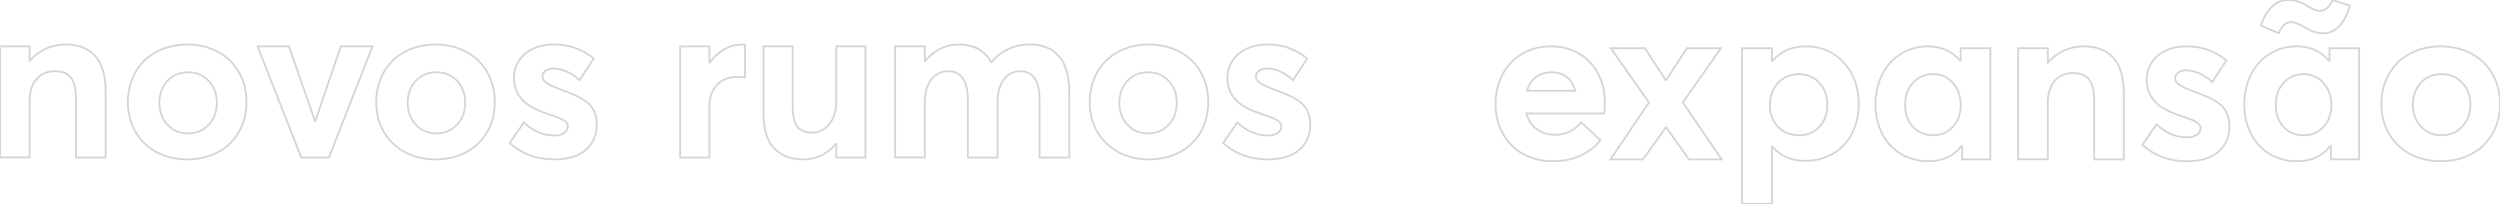
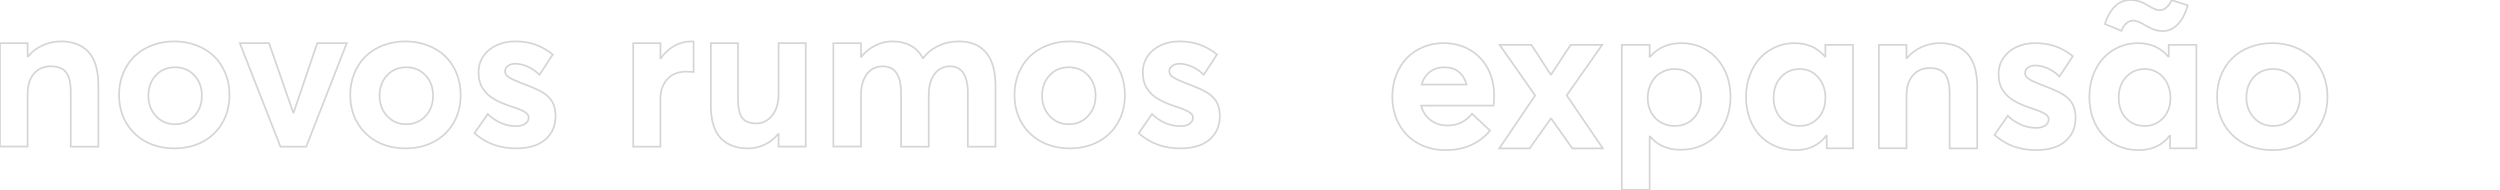
- <svg xmlns="http://www.w3.org/2000/svg" width="1349px" height="110px" viewBox="0 0 1349 110" version="1.1">
-   <g id="outlines-/-novos-rumos-expansão" stroke="none" stroke-width="1" fill="none" fill-rule="evenodd" opacity="0.201">
-     <g id="Group" transform="translate(0, 0)" fill-rule="nonzero" stroke="#362928">
-       <g id="Group-5-Copy-2" transform="translate(807, 0)">
-         <path d="M30.785,87 C36.524,87 41.585,85.971 45.969,83.912 C50.352,81.853 53.899,79.105 56.609,75.667 L46.208,65.954 C42.462,70.511 37.699,72.769 31.921,72.729 C28.095,72.689 24.837,71.65 22.147,69.611 C19.457,67.573 17.634,64.774 16.678,61.217 L58.582,61.217 C58.861,60.217 59,58.299 59,55.46 C59,49.624 57.785,44.397 55.354,39.78 C52.923,35.163 49.476,31.546 45.012,28.927 C40.549,26.309 35.428,25 29.649,25 C25.465,25 21.54,25.76 17.873,27.279 C14.207,28.798 11.069,30.906 8.458,33.604 C5.848,36.303 3.786,39.581 2.272,43.438 C0.757,47.296 0,51.463 0,55.94 C0,62.056 1.345,67.493 4.035,72.25 C6.725,77.006 10.401,80.654 15.064,83.192 C19.726,85.731 24.967,87 30.785,87 Z" id="Path" />
-         <path d="M43,49 L17,49 C17.904,45.762 19.525,43.286 21.864,41.571 C24.203,39.857 27.003,39 30.265,39 C33.606,39 36.358,39.886 38.519,41.657 C40.681,43.429 42.175,45.876 43,49 Z" id="Path" />
-         <polygon id="Path" points="79.565 86 91.819 68.78 92.121 68.78 104.314 86 122 86 101.054 55.28 121.638 26 103.348 26 92.06 43.16 91.759 43.16 80.592 26 62.181 26 82.765 55.34 62 86" />
-         <path d="M149.141,110 L149.141,79.096 L149.382,79.096 C153.679,84.237 159.601,86.807 167.15,86.807 C171.286,86.807 175.13,86.07 178.684,84.596 C182.238,83.121 185.289,81.059 187.839,78.409 C190.389,75.759 192.386,72.511 193.832,68.666 C195.277,64.82 196,60.626 196,56.083 C196,52.496 195.538,49.099 194.615,45.891 C193.691,42.683 192.376,39.814 190.67,37.284 C188.963,34.753 186.946,32.562 184.617,30.709 C182.288,28.855 179.668,27.441 176.757,26.464 C173.846,25.488 170.804,25 167.632,25 C159.963,25 153.88,27.63 149.382,32.89 L149.141,32.89 L149.141,26.016 L133,26.016 L133,110 L149.141,110 Z" id="Path" />
-         <path d="M163.65,73 C160.732,73 158.083,72.334 155.705,71.001 C153.327,69.668 151.448,67.749 150.069,65.242 C148.69,62.736 148,59.892 148,56.709 C148,54.362 148.39,52.154 149.169,50.085 C149.949,48.016 151.018,46.246 152.377,44.774 C153.736,43.302 155.385,42.138 157.324,41.283 C159.263,40.428 161.371,40 163.65,40 C168.047,40 171.705,41.532 174.623,44.595 C177.541,47.658 179,51.696 179,56.709 C179,61.523 177.571,65.441 174.713,68.465 C171.855,71.488 168.167,73 163.65,73 Z" id="Path" />
-         <path d="M233.611,87 C241.256,87 247.209,84.242 251.47,78.725 L251.769,78.725 L251.769,85.981 L267,85.981 L267,26.019 L250.992,26.019 L250.992,32.795 L250.753,32.795 C246.294,27.598 240.42,25 233.133,25 C229.191,25 225.478,25.779 221.993,27.338 C218.509,28.897 215.522,31.036 213.034,33.754 C210.545,36.473 208.584,39.77 207.15,43.648 C205.717,47.525 205,51.703 205,56.18 C205,60.737 205.717,64.944 207.15,68.802 C208.584,72.659 210.565,75.917 213.093,78.575 C215.622,81.234 218.648,83.302 222.172,84.781 C225.697,86.26 229.509,87 233.611,87 Z" id="Path" />
-         <path d="M236.088,73 C231.648,73 228.024,71.488 225.214,68.465 C222.405,65.441 221,61.523 221,56.709 C221,51.696 222.444,47.658 225.332,44.595 C228.22,41.532 231.825,40 236.147,40 C240.43,40 243.976,41.591 246.786,44.774 C249.595,47.957 251,51.935 251,56.709 C251,61.523 249.566,65.441 246.697,68.465 C243.829,71.488 240.293,73 236.088,73 Z" id="Path" />
-         <path d="M339,86 L339,50.407 C339,45.893 338.483,41.978 337.448,38.662 C336.414,35.346 334.912,32.71 332.942,30.752 C330.972,28.795 328.704,27.347 326.138,26.408 C323.571,25.469 320.637,25 317.334,25 C313.634,25 310.122,25.749 306.799,27.247 C303.477,28.745 300.602,30.912 298.175,33.749 L297.996,33.749 L297.996,26.019 L282,26.019 L282,85.94 L297.996,85.94 L297.996,55.8 C297.996,50.566 299.219,46.532 301.666,43.695 C304.114,40.859 307.406,39.441 311.545,39.441 C315.444,39.441 318.329,40.56 320.199,42.797 C322.069,45.034 323.004,48.909 323.004,54.421 L323.004,86 L339,86 Z" id="Path" />
-         <path d="M373.004,87 C380.472,87 386.171,85.281 390.103,81.843 C394.034,78.406 396,73.908 396,68.352 C396,66.873 395.881,65.534 395.644,64.335 C394.894,60.337 392.602,57.139 388.769,54.741 C386.557,53.302 382.171,51.363 375.612,48.925 C372.49,47.725 370.228,46.646 368.825,45.687 C367.423,44.727 366.721,43.648 366.721,42.449 C366.721,41.01 367.314,39.9 368.499,39.121 C369.685,38.341 371.028,37.952 372.53,37.952 C374.821,37.952 377.202,38.481 379.672,39.541 C382.141,40.6 384.482,42.189 386.695,44.308 L394.4,32.555 C391.041,29.917 387.623,27.998 384.146,26.799 C380.669,25.6 376.856,25 372.707,25 C368.677,25 365.052,25.74 361.832,27.219 C358.611,28.698 356.063,30.806 354.186,33.544 C352.309,36.283 351.371,39.431 351.371,42.988 C351.371,44.867 351.588,46.606 352.023,48.205 C352.457,49.804 353.099,51.223 353.949,52.462 C354.798,53.701 355.747,54.821 356.794,55.82 C357.841,56.819 359.095,57.729 360.557,58.548 C362.019,59.368 363.452,60.077 364.854,60.677 C366.257,61.277 367.847,61.876 369.625,62.476 C372.431,63.395 374.535,64.155 375.938,64.754 C377.34,65.354 378.437,66.004 379.227,66.703 C380.017,67.403 380.412,68.212 380.412,69.132 C380.412,70.611 379.76,71.81 378.456,72.729 C377.153,73.649 375.375,74.108 373.122,74.108 C367.116,74.108 361.644,71.77 356.705,67.093 L349,78.186 C355.599,84.062 363.6,87 373.004,87 Z" id="Path" />
-         <path d="M446.707,18 C448.931,18 450.985,17.369 452.871,16.107 C454.757,14.845 456.375,13.107 457.725,10.893 C459.074,8.68 460.166,6.078 461,3.087 L451.65,0.058 C450.856,1.883 449.864,3.311 448.672,4.34 C447.481,5.369 446.171,5.883 444.742,5.883 C443.988,5.883 443.184,5.728 442.33,5.417 C441.476,5.107 440.831,4.835 440.395,4.602 C439.958,4.369 439.203,3.922 438.132,3.262 C436.861,2.524 435.898,1.99 435.243,1.66 C434.588,1.33 433.546,0.971 432.117,0.583 C430.687,0.194 429.199,0 427.65,0 C424.236,0 421.268,1.262 418.747,3.786 C416.226,6.311 414.31,9.67 413,13.864 L422.529,17.883 C424.236,13.922 426.519,11.942 429.377,11.942 C430.092,11.942 430.866,12.078 431.7,12.35 C432.533,12.621 433.218,12.893 433.754,13.165 C434.29,13.437 435.055,13.864 436.047,14.447 C437.873,15.573 439.61,16.447 441.258,17.068 C442.906,17.689 444.722,18 446.707,18 Z" id="Path" />
-         <path d="M432.611,87 C440.256,87 446.209,84.242 450.47,78.725 L450.769,78.725 L450.769,85.981 L466,85.981 L466,26.019 L449.992,26.019 L449.992,32.795 L449.753,32.795 C445.294,27.598 439.42,25 432.133,25 C428.191,25 424.478,25.779 420.993,27.338 C417.509,28.897 414.522,31.036 412.034,33.754 C409.545,36.473 407.584,39.77 406.15,43.648 C404.717,47.525 404,51.703 404,56.18 C404,59.818 404.458,63.245 405.374,66.463 C406.29,69.681 407.604,72.539 409.316,75.038 C411.028,77.536 413.049,79.685 415.379,81.484 C417.708,83.282 420.346,84.652 423.293,85.591 C426.24,86.53 429.346,87 432.611,87 Z" id="Path" />
-         <path d="M436.088,73 C431.648,73 428.024,71.488 425.214,68.465 C422.405,65.441 421,61.523 421,56.709 C421,51.696 422.444,47.658 425.332,44.595 C428.22,41.532 431.825,40 436.147,40 C438.269,40 440.244,40.428 442.071,41.283 C443.898,42.138 445.47,43.302 446.786,44.774 C448.102,46.246 449.134,48.016 449.88,50.085 C450.627,52.154 451,54.362 451,56.709 C451,61.523 449.566,65.441 446.697,68.465 C443.829,71.488 440.293,73 436.088,73 Z" id="Path" />
-         <path d="M510,87 C516.175,87 521.689,85.711 526.541,83.132 C531.393,80.554 535.183,76.907 537.91,72.19 C540.637,67.473 542,62.096 542,56.06 C542,51.503 541.208,47.296 539.624,43.438 C538.04,39.581 535.845,36.303 533.038,33.604 C530.231,30.906 526.842,28.798 522.872,27.279 C518.902,25.76 514.612,25 510,25 C505.308,25 500.957,25.779 496.947,27.338 C492.937,28.897 489.549,31.046 486.782,33.784 C484.015,36.523 481.86,39.81 480.316,43.648 C478.772,47.485 478,51.623 478,56.06 C478,59.618 478.491,62.975 479.474,66.133 C480.456,69.291 481.89,72.14 483.774,74.678 C485.659,77.216 487.895,79.405 490.481,81.244 C493.068,83.083 496.025,84.502 499.353,85.501 C502.682,86.5 506.231,87 510,87 Z" id="Path" />
-         <path d="M510.53,73 C506.008,73 502.289,71.419 499.373,68.256 C496.458,65.093 495,61.184 495,56.53 C495,51.756 496.438,47.807 499.314,44.684 C502.19,41.561 505.928,40 510.53,40 C514.972,40 518.662,41.542 521.597,44.625 C524.532,47.708 526,51.676 526,56.53 C526,61.304 524.512,65.242 521.537,68.345 C518.562,71.448 514.893,73 510.53,73 Z" id="Path" />
-       </g>
-       <g id="Group-4-Copy" transform="translate(0, 24)">
-         <path d="M57,61 L57,25.407 C57,20.893 56.483,16.978 55.448,13.662 C54.414,10.346 52.912,7.71 50.942,5.752 C48.972,3.795 46.704,2.347 44.138,1.408 C41.571,0.469 38.637,0 35.334,0 C31.634,0 28.122,0.749 24.799,2.247 C21.477,3.745 18.602,5.912 16.175,8.749 L15.996,8.749 L15.996,1.019 L0,1.019 L0,60.94 L15.996,60.94 L15.996,30.8 C15.996,25.566 17.219,21.532 19.666,18.695 C22.114,15.859 25.406,14.441 29.545,14.441 C33.444,14.441 36.329,15.56 38.199,17.797 C40.069,20.034 41.004,23.909 41.004,29.421 L41.004,61 L57,61 Z" id="Path" />
-         <path d="M101,62 C107.175,62 112.689,60.711 117.541,58.132 C122.393,55.554 126.183,51.907 128.91,47.19 C131.637,42.473 133,37.096 133,31.06 C133,26.503 132.208,22.296 130.624,18.438 C129.04,14.581 126.845,11.303 124.038,8.604 C121.231,5.906 117.842,3.798 113.872,2.279 C109.902,0.76 105.612,0 101,0 C96.308,0 91.957,0.779 87.947,2.338 C83.937,3.897 80.549,6.046 77.782,8.784 C75.015,11.523 72.86,14.81 71.316,18.648 C69.772,22.485 69,26.623 69,31.06 C69,34.618 69.491,37.975 70.474,41.133 C71.456,44.291 72.89,47.14 74.774,49.678 C76.659,52.216 78.895,54.405 81.481,56.244 C84.068,58.083 87.025,59.502 90.353,60.501 C93.682,61.5 97.231,62 101,62 Z" id="Path" />
-         <path d="M101.53,48 C97.008,48 93.289,46.419 90.373,43.256 C87.458,40.093 86,36.184 86,31.53 C86,26.756 87.438,22.807 90.314,19.684 C93.19,16.561 96.928,15 101.53,15 C105.972,15 109.662,16.542 112.597,19.625 C115.532,22.708 117,26.676 117,31.53 C117,36.304 115.512,40.242 112.537,43.345 C109.562,46.448 105.893,48 101.53,48 Z" id="Path" />
-         <polygon id="Path" points="177.503 61 201 1 183.901 1 170.149 41.32 169.97 41.32 155.92 1 139 1 162.556 61" />
-         <path d="M235,62 C241.175,62 246.689,60.711 251.541,58.132 C256.393,55.554 260.183,51.907 262.91,47.19 C265.637,42.473 267,37.096 267,31.06 C267,26.503 266.208,22.296 264.624,18.438 C263.04,14.581 260.845,11.303 258.038,8.604 C255.231,5.906 251.842,3.798 247.872,2.279 C243.902,0.76 239.612,0 235,0 C230.308,0 225.957,0.779 221.947,2.338 C217.937,3.897 214.549,6.046 211.782,8.784 C209.015,11.523 206.86,14.81 205.316,18.648 C203.772,22.485 203,26.623 203,31.06 C203,34.618 203.491,37.975 204.474,41.133 C205.456,44.291 206.89,47.14 208.774,49.678 C210.659,52.216 212.895,54.405 215.481,56.244 C218.068,58.083 221.025,59.502 224.353,60.501 C227.682,61.5 231.231,62 235,62 Z" id="Path" />
-         <path d="M235.53,48 C231.008,48 227.289,46.419 224.373,43.256 C221.458,40.093 220,36.184 220,31.53 C220,26.756 221.438,22.807 224.314,19.684 C227.19,16.561 230.928,15 235.53,15 C239.972,15 243.662,16.542 246.597,19.625 C249.532,22.708 251,26.676 251,31.53 C251,36.304 249.512,40.242 246.537,43.345 C243.562,46.448 239.893,48 235.53,48 Z" id="Path" />
-         <path d="M299.004,62 C306.472,62 312.171,60.281 316.103,56.843 C320.034,53.406 322,48.908 322,43.352 C322,41.873 321.881,40.534 321.644,39.335 C320.894,35.337 318.602,32.139 314.769,29.741 C312.557,28.302 308.171,26.363 301.612,23.925 C298.49,22.725 296.228,21.646 294.825,20.687 C293.423,19.727 292.721,18.648 292.721,17.449 C292.721,16.01 293.314,14.9 294.499,14.121 C295.685,13.341 297.028,12.952 298.53,12.952 C300.821,12.952 303.202,13.481 305.672,14.541 C308.141,15.6 310.482,17.189 312.695,19.308 L320.4,7.555 C317.041,4.917 313.623,2.998 310.146,1.799 C306.669,0.6 302.856,0 298.707,0 C294.677,0 291.052,0.74 287.832,2.219 C284.611,3.698 282.063,5.806 280.186,8.544 C278.309,11.283 277.371,14.431 277.371,17.988 C277.371,19.867 277.588,21.606 278.023,23.205 C278.457,24.804 279.099,26.223 279.949,27.462 C280.798,28.701 281.747,29.821 282.794,30.82 C283.841,31.819 285.095,32.729 286.557,33.548 C288.019,34.368 289.452,35.077 290.854,35.677 C292.257,36.277 293.847,36.876 295.625,37.476 C298.431,38.395 300.535,39.155 301.938,39.754 C303.34,40.354 304.437,41.004 305.227,41.703 C306.017,42.403 306.412,43.212 306.412,44.132 C306.412,45.611 305.76,46.81 304.456,47.729 C303.153,48.649 301.375,49.108 299.122,49.108 C293.116,49.108 287.644,46.77 282.705,42.093 L275,53.186 C281.599,59.062 289.6,62 299.004,62 Z" id="Path" />
-         <path d="M382.791,61 L382.791,33.169 C382.791,28.571 384.117,24.812 386.769,21.893 C389.42,18.974 393.103,17.514 397.816,17.514 C399.034,17.514 400.429,17.574 402,17.694 L402,0.06 C401.764,0.02 401.352,0 400.763,0 C397.267,0 393.987,0.85 390.923,2.549 C387.859,4.249 385.207,6.678 382.968,9.837 L382.791,9.837 L382.791,1.02 L367,1.02 L367,61 L382.791,61 Z" id="Path" />
-         <path d="M433.601,62 C436.966,62 440.146,61.29 443.139,59.871 C446.133,58.451 448.764,56.382 451.034,53.663 L451.269,53.663 L451.269,60.98 L467,60.98 L467,1 L451.269,1 L451.269,30.09 C451.269,35.649 450.017,39.947 447.512,42.986 C445.008,46.025 441.916,47.545 438.238,47.545 C434.481,47.545 431.791,46.455 430.167,44.276 C428.543,42.097 427.731,38.308 427.731,32.91 L427.731,1 L412,1 L412,37.108 C412,41.587 412.518,45.445 413.555,48.684 C414.592,51.923 416.099,54.502 418.075,56.422 C420.051,58.341 422.311,59.751 424.855,60.65 C427.398,61.55 430.314,62 433.601,62 Z" id="Path" />
-         <path d="M538.287,61 L538.287,30.979 C538.287,27.504 538.836,24.498 539.933,21.961 C541.029,19.425 542.495,17.537 544.33,16.299 C546.165,15.06 548.22,14.441 550.493,14.441 C557.474,14.441 560.964,19.634 560.964,30.021 L560.964,61 L577,61 L577,26.126 C577,17.257 575.155,10.686 571.465,6.412 C567.776,2.137 562.58,0 555.878,0 C551.57,0 547.631,0.829 544.061,2.487 C540.491,4.145 537.489,6.531 535.056,9.647 L534.877,9.647 C531.366,3.216 525.443,0 517.106,0 C513.755,0 510.524,0.769 507.412,2.307 C504.301,3.845 501.569,6.052 499.215,8.928 L499.036,8.928 L499.036,1.019 L483,1.019 L483,60.94 L499.036,60.94 L499.036,30.979 C499.036,27.504 499.594,24.498 500.711,21.961 C501.828,19.425 503.324,17.537 505.199,16.299 C507.073,15.06 509.227,14.441 511.661,14.441 C518.721,14.441 522.251,19.634 522.251,30.021 L522.251,61 L538.287,61 Z" id="Path" />
-         <path d="M620,62 C626.175,62 631.689,60.711 636.541,58.132 C641.393,55.554 645.183,51.907 647.91,47.19 C650.637,42.473 652,37.096 652,31.06 C652,26.503 651.208,22.296 649.624,18.438 C648.04,14.581 645.845,11.303 643.038,8.604 C640.231,5.906 636.842,3.798 632.872,2.279 C628.902,0.76 624.612,0 620,0 C615.308,0 610.957,0.779 606.947,2.338 C602.937,3.897 599.549,6.046 596.782,8.784 C594.015,11.523 591.86,14.81 590.316,18.648 C588.772,22.485 588,26.623 588,31.06 C588,34.618 588.491,37.975 589.474,41.133 C590.456,44.291 591.89,47.14 593.774,49.678 C595.659,52.216 597.895,54.405 600.481,56.244 C603.068,58.083 606.025,59.502 609.353,60.501 C612.682,61.5 616.231,62 620,62 Z" id="Path" />
-         <path d="M619.53,48 C615.008,48 611.289,46.419 608.373,43.256 C605.458,40.093 604,36.184 604,31.53 C604,26.756 605.438,22.807 608.314,19.684 C611.19,16.561 614.928,15 619.53,15 C623.972,15 627.662,16.542 630.597,19.625 C633.532,22.708 635,26.676 635,31.53 C635,36.304 633.512,40.242 630.537,43.345 C627.562,46.448 623.893,48 619.53,48 Z" id="Path" />
-         <path d="M684.004,62 C691.472,62 697.171,60.281 701.103,56.843 C705.034,53.406 707,48.908 707,43.352 C707,41.873 706.881,40.534 706.644,39.335 C705.894,35.337 703.602,32.139 699.769,29.741 C697.557,28.302 693.171,26.363 686.612,23.925 C683.49,22.725 681.228,21.646 679.825,20.687 C678.423,19.727 677.721,18.648 677.721,17.449 C677.721,16.01 678.314,14.9 679.499,14.121 C680.685,13.341 682.028,12.952 683.53,12.952 C685.821,12.952 688.202,13.481 690.672,14.541 C693.141,15.6 695.482,17.189 697.695,19.308 L705.4,7.555 C702.041,4.917 698.623,2.998 695.146,1.799 C691.669,0.6 687.856,0 683.707,0 C679.677,0 676.052,0.74 672.832,2.219 C669.611,3.698 667.063,5.806 665.186,8.544 C663.309,11.283 662.371,14.431 662.371,17.988 C662.371,19.867 662.588,21.606 663.023,23.205 C663.457,24.804 664.099,26.223 664.949,27.462 C665.798,28.701 666.747,29.821 667.794,30.82 C668.841,31.819 670.095,32.729 671.557,33.548 C673.019,34.368 674.452,35.077 675.854,35.677 C677.257,36.277 678.847,36.876 680.625,37.476 C683.431,38.395 685.535,39.155 686.938,39.754 C688.34,40.354 689.437,41.004 690.227,41.703 C691.017,42.403 691.412,43.212 691.412,44.132 C691.412,45.611 690.76,46.81 689.456,47.729 C688.153,48.649 686.375,49.108 684.122,49.108 C678.116,49.108 672.644,46.77 667.705,42.093 L660,53.186 C666.599,59.062 674.6,62 684.004,62 Z" id="Path" />
-       </g>
+ <svg xmlns="http://www.w3.org/2000/svg" height="110" viewBox="0 0 1449 110" width="1449">
+   <g fill="none" opacity=".201" stroke="#362928">
+     <g transform="translate(807)">
+       <path d="m30.785 87c5.739 0 10.8-1.029 15.183-3.088 4.384-2.059 7.93-4.807 10.64-8.245l-10.401-9.714c-3.746 4.557-8.508 6.816-14.287 6.776-3.826-.04-7.084-1.079-9.774-3.118-2.69-2.039-4.513-4.837-5.47-8.395h41.904c.279-.999.418-2.918.418-5.756 0-5.836-1.215-11.063-3.646-15.68s-5.878-8.235-10.341-10.853c-4.463-2.618-9.584-3.927-15.363-3.927-4.184 0-8.11.76-11.776 2.279s-6.805 3.628-9.415 6.326c-2.61 2.698-4.673 5.976-6.187 9.834-1.514 3.858-2.272 8.025-2.272 12.502 0 6.116 1.345 11.553 4.035 16.309 2.69 4.757 6.366 8.405 11.029 10.943 4.663 2.538 9.903 3.808 15.721 3.808z" />
+       <path d="m43 49h-26c.904-3.238 2.525-5.714 4.864-7.429 2.339-1.714 5.139-2.571 8.401-2.571 3.341 0 6.092.886 8.254 2.657 2.162 1.771 3.655 4.219 4.481 7.343z" />
+       <path d="m79.565 86 12.254-17.22h.302l12.193 17.22h17.686l-20.946-30.72 20.584-29.28h-18.29l-11.288 17.16h-.302l-11.167-17.16h-18.41l20.584 29.34-20.765 30.66z" />
+       <path d="m149.141 110v-30.904h.241c4.296 5.141 10.219 7.711 17.768 7.711 4.136 0 7.98-.737 11.534-2.212 3.554-1.474 6.605-3.537 9.155-6.187 2.55-2.65 4.547-5.898 5.993-9.743s2.168-8.04 2.168-12.583c0-3.586-.462-6.984-1.385-10.192s-2.239-6.077-3.945-8.608-3.724-4.722-6.053-6.575c-2.329-1.853-4.949-3.268-7.86-4.244-2.911-.976-5.953-1.464-9.125-1.464-7.669 0-13.752 2.63-18.25 7.89h-.241v-6.874h-16.141v83.984z" />
+       <path d="m163.65 73c-2.918 0-5.566-.666-7.945-1.999-2.378-1.333-4.257-3.252-5.636-5.759-1.379-2.506-2.069-5.351-2.069-8.533 0-2.347.39-4.555 1.169-6.624s1.849-3.839 3.208-5.311 3.008-2.636 4.947-3.491c1.939-.855 4.047-1.283 6.326-1.283 4.397 0 8.055 1.532 10.973 4.595s4.377 7.101 4.377 12.114c0 4.814-1.429 8.732-4.287 11.756s-6.546 4.535-11.063 4.535z" />
+       <path d="m233.611 87c7.645 0 13.599-2.758 17.859-8.275h.299v7.255h15.231v-59.961h-16.008v6.776h-.239c-4.46-5.197-10.333-7.795-17.62-7.795-3.942 0-7.655.779-11.14 2.338-3.484 1.559-6.471 3.698-8.96 6.416-2.489 2.718-4.45 6.016-5.883 9.894-1.434 3.877-2.15 8.055-2.15 12.532 0 4.557.717 8.764 2.15 12.622s3.415 7.115 5.943 9.774 5.555 4.727 9.079 6.206c3.524 1.479 7.337 2.219 11.438 2.219z" />
+       <path d="m236.088 73c-4.44 0-8.065-1.512-10.874-4.535-2.809-3.024-4.214-6.942-4.214-11.756 0-5.013 1.444-9.051 4.332-12.114 2.888-3.063 6.493-4.595 10.815-4.595 4.283 0 7.829 1.591 10.639 4.774 2.809 3.183 4.214 7.161 4.214 11.935 0 4.814-1.434 8.732-4.303 11.756s-6.405 4.535-10.609 4.535z" />
+       <path d="m339 86v-35.593c0-4.514-.517-8.429-1.552-11.745-1.035-3.316-2.537-5.952-4.506-7.91-1.97-1.957-4.238-3.406-6.804-4.344-2.566-.939-5.501-1.408-8.804-1.408-3.701 0-7.212.749-10.535 2.247-3.323 1.498-6.197 3.665-8.625 6.501h-.179v-7.73h-15.996v59.921h15.996v-30.14c0-5.233 1.224-9.268 3.671-12.104 2.447-2.836 5.74-4.254 9.878-4.254 3.899 0 6.784 1.119 8.654 3.356 1.87 2.237 2.805 6.112 2.805 11.625v31.579z" />
+       <path d="m373.004 87c7.468 0 13.168-1.719 17.099-5.157 3.931-3.438 5.897-7.935 5.897-13.491 0-1.479-.119-2.818-.356-4.017-.751-3.997-3.042-7.195-6.875-9.594-2.213-1.439-6.599-3.378-13.158-5.816-3.121-1.199-5.384-2.279-6.786-3.238-1.403-.959-2.104-2.039-2.104-3.238 0-1.439.593-2.548 1.778-3.328s2.529-1.169 4.03-1.169c2.292 0 4.672.53 7.142 1.589 2.47 1.059 4.811 2.648 7.023 4.767l7.705-11.752c-3.359-2.638-6.776-4.557-10.253-5.756-3.477-1.199-7.29-1.799-11.439-1.799-4.03 0-7.656.74-10.876 2.219-3.22 1.479-5.769 3.588-7.646 6.326-1.877 2.738-2.815 5.886-2.815 9.444 0 1.879.217 3.618.652 5.217s1.077 3.018 1.926 4.257 1.798 2.358 2.845 3.358c1.047.999 2.302 1.909 3.764 2.728s2.894 1.529 4.297 2.129c1.403.6 2.993 1.199 4.771 1.799 2.805.919 4.909 1.679 6.312 2.279 1.403.6 2.499 1.249 3.289 1.949s1.185 1.509 1.185 2.428c0 1.479-.652 2.678-1.956 3.598-1.304.919-3.082 1.379-5.334 1.379-6.006 0-11.478-2.338-16.417-7.015l-7.705 11.093c6.599 5.876 14.6 8.814 24.004 8.814z" />
+       <path d="m446.707 18c2.223 0 4.278-.631 6.164-1.893 1.886-1.262 3.504-3 4.854-5.214 1.35-2.214 2.442-4.816 3.275-7.806l-9.35-3.029c-.794 1.825-1.787 3.252-2.978 4.282s-2.501 1.544-3.931 1.544c-.754 0-1.558-.155-2.412-.466-.854-.311-1.499-.583-1.935-.816s-1.191-.68-2.263-1.34c-1.27-.738-2.233-1.272-2.888-1.602-.655-.33-1.697-.689-3.127-1.078-1.429-.388-2.918-.583-4.467-.583-3.414 0-6.382 1.262-8.903 3.786-2.521 2.524-4.437 5.883-5.747 10.078l9.529 4.019c1.707-3.961 3.99-5.942 6.849-5.942.715 0 1.489.136 2.323.408.834.272 1.519.544 2.055.816.536.272 1.3.699 2.293 1.282 1.826 1.126 3.563 2 5.211 2.621 1.648.621 3.464.932 5.449.932z" />
+       <path d="m432.611 87c7.645 0 13.599-2.758 17.859-8.275h.299v7.255h15.231v-59.961h-16.008v6.776h-.239c-4.46-5.197-10.333-7.795-17.62-7.795-3.942 0-7.655.779-11.14 2.338-3.484 1.559-6.471 3.698-8.96 6.416-2.489 2.718-4.45 6.016-5.883 9.894-1.434 3.877-2.15 8.055-2.15 12.532 0 3.638.458 7.065 1.374 10.283.916 3.218 2.23 6.076 3.942 8.574 1.712 2.498 3.733 4.647 6.063 6.446 2.329 1.799 4.968 3.168 7.914 4.107 2.947.939 6.053 1.409 9.318 1.409z" />
+       <path d="m436.088 73c-4.44 0-8.065-1.512-10.874-4.535-2.809-3.024-4.214-6.942-4.214-11.756 0-5.013 1.444-9.051 4.332-12.114 2.888-3.063 6.493-4.595 10.815-4.595 2.122 0 4.096.428 5.923 1.283s3.399 2.019 4.715 3.491c1.316 1.472 2.348 3.242 3.094 5.311s1.12 4.277 1.12 6.624c0 4.814-1.434 8.732-4.303 11.756s-6.405 4.535-10.609 4.535z" />
+       <path d="m510 87c6.175 0 11.689-1.289 16.541-3.868 4.852-2.578 8.642-6.226 11.368-10.943 2.727-4.717 4.09-10.093 4.09-16.13 0-4.557-.792-8.764-2.376-12.622-1.584-3.858-3.779-7.135-6.586-9.834-2.807-2.698-6.195-4.807-10.165-6.326-3.97-1.519-8.261-2.279-12.872-2.279-4.692 0-9.043.779-13.053 2.338-4.01 1.559-7.398 3.708-10.165 6.446s-4.922 6.026-6.466 9.864c-1.544 3.838-2.316 7.975-2.316 12.412 0 3.558.491 6.916 1.474 10.074s2.416 6.006 4.301 8.544c1.885 2.538 4.12 4.727 6.707 6.566 2.586 1.839 5.544 3.258 8.872 4.257 3.328.999 6.877 1.499 10.647 1.499z" />
+       <path d="m510.53 73c-4.522 0-8.241-1.581-11.156-4.744-2.916-3.163-4.373-7.071-4.373-11.726 0-4.774 1.438-8.722 4.314-11.845 2.876-3.123 6.615-4.684 11.216-4.684 4.443 0 8.132 1.542 11.067 4.625 2.935 3.083 4.403 7.052 4.403 11.905 0 4.774-1.488 8.712-4.463 11.816-2.975 3.103-6.644 4.655-11.008 4.655z" />
+     </g>
+     <g transform="translate(0 24)">
+       <path d="m57 61v-35.593c0-4.514-.517-8.429-1.552-11.745-1.035-3.316-2.537-5.952-4.506-7.91s-4.238-3.406-6.804-4.344c-2.566-.939-5.501-1.408-8.804-1.408-3.701 0-7.212.749-10.535 2.247-3.323 1.498-6.197 3.665-8.625 6.501h-.179v-7.73h-15.996v59.921h15.996v-30.14c0-5.233 1.224-9.268 3.671-12.104 2.447-2.836 5.74-4.254 9.878-4.254 3.899 0 6.784 1.119 8.654 3.356 1.87 2.237 2.805 6.112 2.805 11.625v31.579z" />
+       <path d="m101 62c6.175 0 11.689-1.289 16.541-3.868 4.852-2.578 8.642-6.226 11.368-10.943 2.727-4.717 4.09-10.093 4.09-16.13 0-4.557-.792-8.764-2.376-12.622-1.584-3.858-3.779-7.135-6.586-9.834-2.807-2.698-6.195-4.807-10.165-6.326-3.97-1.519-8.261-2.279-12.872-2.279-4.692 0-9.043.779-13.053 2.338-4.01 1.559-7.398 3.708-10.165 6.446-2.767 2.738-4.922 6.026-6.466 9.864-1.544 3.838-2.316 7.975-2.316 12.412 0 3.558.491 6.916 1.474 10.074s2.416 6.006 4.301 8.544c1.885 2.538 4.12 4.727 6.707 6.566 2.586 1.839 5.544 3.258 8.872 4.257 3.328.999 6.877 1.499 10.647 1.499z" />
+       <path d="m101.53 48c-4.522 0-8.241-1.581-11.156-4.744-2.916-3.163-4.373-7.071-4.373-11.726 0-4.774 1.438-8.722 4.314-11.845 2.876-3.123 6.615-4.684 11.216-4.684 4.443 0 8.132 1.542 11.067 4.625 2.935 3.083 4.403 7.052 4.403 11.905 0 4.774-1.488 8.712-4.463 11.816-2.975 3.103-6.644 4.655-11.008 4.655z" />
+       <path d="m177.503 61 23.497-60h-17.099l-13.751 40.32h-.179l-14.05-40.32h-16.92l23.556 60z" />
+       <path d="m235 62c6.175 0 11.689-1.289 16.541-3.868 4.852-2.578 8.642-6.226 11.368-10.943 2.727-4.717 4.09-10.093 4.09-16.13 0-4.557-.792-8.764-2.376-12.622-1.584-3.858-3.779-7.135-6.586-9.834-2.807-2.698-6.195-4.807-10.165-6.326-3.97-1.519-8.261-2.279-12.872-2.279-4.692 0-9.043.779-13.053 2.338-4.01 1.559-7.398 3.708-10.165 6.446-2.767 2.738-4.922 6.026-6.466 9.864-1.544 3.838-2.316 7.975-2.316 12.412 0 3.558.491 6.916 1.474 10.074s2.416 6.006 4.301 8.544c1.885 2.538 4.12 4.727 6.707 6.566 2.586 1.839 5.544 3.258 8.872 4.257 3.328.999 6.877 1.499 10.647 1.499z" />
+       <path d="m235.53 48c-4.522 0-8.241-1.581-11.156-4.744-2.916-3.163-4.373-7.071-4.373-11.726 0-4.774 1.438-8.722 4.314-11.845 2.876-3.123 6.615-4.684 11.216-4.684 4.443 0 8.132 1.542 11.067 4.625 2.935 3.083 4.403 7.052 4.403 11.905 0 4.774-1.488 8.712-4.463 11.816-2.975 3.103-6.644 4.655-11.008 4.655z" />
+       <path d="m299.004 62c7.468 0 13.168-1.719 17.099-5.157 3.931-3.438 5.897-7.935 5.897-13.491 0-1.479-.119-2.818-.356-4.017-.751-3.997-3.042-7.195-6.875-9.594-2.213-1.439-6.599-3.378-13.158-5.816-3.121-1.199-5.384-2.279-6.786-3.238-1.403-.959-2.104-2.039-2.104-3.238 0-1.439.593-2.548 1.778-3.328s2.529-1.169 4.03-1.169c2.292 0 4.672.53 7.142 1.589 2.47 1.059 4.811 2.648 7.023 4.767l7.705-11.752c-3.359-2.638-6.776-4.557-10.253-5.756-3.477-1.199-7.29-1.799-11.439-1.799-4.03 0-7.656.74-10.876 2.219-3.22 1.479-5.769 3.588-7.646 6.326-1.877 2.738-2.815 5.886-2.815 9.444 0 1.879.217 3.618.652 5.217s1.077 3.018 1.926 4.257 1.798 2.358 2.845 3.358c1.047.999 2.302 1.909 3.764 2.728s2.894 1.529 4.297 2.129c1.403.6 2.993 1.199 4.771 1.799 2.805.919 4.909 1.679 6.312 2.279 1.403.6 2.499 1.249 3.289 1.949s1.185 1.509 1.185 2.428c0 1.479-.652 2.678-1.956 3.598-1.304.919-3.082 1.379-5.334 1.379-6.006 0-11.478-2.338-16.417-7.015l-7.705 11.093c6.599 5.876 14.6 8.814 24.004 8.814z" />
+       <path d="m382.791 61v-27.831c0-4.598 1.326-8.357 3.977-11.276 2.652-2.919 6.334-4.379 11.048-4.379 1.218 0 2.612.06 4.184.18v-17.634c-.236-.04-.648-.06-1.237-.06-3.496 0-6.776.85-9.84 2.549s-5.715 4.129-7.955 7.288h-.177v-8.817h-15.791v59.98z" />
+       <path d="m433.601 62c3.365 0 6.545-.71 9.538-2.129 2.994-1.42 5.625-3.489 7.895-6.208h.235v7.318h15.731v-59.98h-15.731v29.09c0 5.558-1.252 9.857-3.757 12.896s-5.596 4.559-9.274 4.559c-3.757 0-6.447-1.09-8.071-3.269-1.624-2.179-2.436-5.968-2.436-11.366v-31.91h-15.731v36.108c0 4.479.518 8.337 1.555 11.576 1.037 3.239 2.544 5.818 4.52 7.737s4.236 3.329 6.78 4.229c2.544.9 5.459 1.35 8.746 1.35z" />
+       <path d="m538.287 61v-30.021c0-3.475.548-6.481 1.645-9.018 1.097-2.537 2.563-4.424 4.398-5.663 1.835-1.238 3.889-1.858 6.163-1.858 6.981 0 10.471 5.193 10.471 15.58v30.979h16.036v-34.874c0-8.868-1.845-15.44-5.535-19.714-3.69-4.274-8.885-6.412-15.587-6.412-4.308 0-8.247.829-11.817 2.487-3.57 1.658-6.572 4.045-9.005 7.161h-.18c-3.51-6.432-9.434-9.647-17.771-9.647-3.351 0-6.582.769-9.693 2.307s-5.844 3.745-8.197 6.621h-.18v-7.91h-16.036v59.921h16.036v-29.961c0-3.475.558-6.481 1.675-9.018s2.613-4.424 4.488-5.663c1.875-1.238 4.029-1.858 6.462-1.858 7.06 0 10.591 5.193 10.591 15.58v30.979z" />
+       <path d="m620 62c6.175 0 11.689-1.289 16.541-3.868 4.852-2.578 8.642-6.226 11.368-10.943 2.727-4.717 4.09-10.093 4.09-16.13 0-4.557-.792-8.764-2.376-12.622-1.584-3.858-3.779-7.135-6.586-9.834-2.807-2.698-6.195-4.807-10.165-6.326-3.97-1.519-8.261-2.279-12.872-2.279-4.692 0-9.043.779-13.053 2.338-4.01 1.559-7.398 3.708-10.165 6.446-2.767 2.738-4.922 6.026-6.466 9.864-1.544 3.838-2.316 7.975-2.316 12.412 0 3.558.491 6.916 1.474 10.074s2.416 6.006 4.301 8.544c1.885 2.538 4.12 4.727 6.707 6.566 2.586 1.839 5.544 3.258 8.872 4.257 3.328.999 6.877 1.499 10.647 1.499z" />
+       <path d="m619.53 48c-4.522 0-8.241-1.581-11.156-4.744-2.916-3.163-4.373-7.071-4.373-11.726 0-4.774 1.438-8.722 4.314-11.845 2.876-3.123 6.615-4.684 11.216-4.684 4.443 0 8.132 1.542 11.067 4.625 2.935 3.083 4.403 7.052 4.403 11.905 0 4.774-1.488 8.712-4.463 11.816-2.975 3.103-6.644 4.655-11.008 4.655z" />
+       <path d="m684.004 62c7.468 0 13.168-1.719 17.099-5.157 3.931-3.438 5.897-7.935 5.897-13.491 0-1.479-.119-2.818-.356-4.017-.751-3.997-3.042-7.195-6.875-9.594-2.213-1.439-6.599-3.378-13.158-5.816-3.121-1.199-5.384-2.279-6.786-3.238-1.403-.959-2.104-2.039-2.104-3.238 0-1.439.593-2.548 1.778-3.328s2.529-1.169 4.03-1.169c2.292 0 4.672.53 7.142 1.589 2.47 1.059 4.811 2.648 7.023 4.767l7.705-11.752c-3.359-2.638-6.776-4.557-10.253-5.756-3.477-1.199-7.29-1.799-11.439-1.799-4.03 0-7.656.74-10.876 2.219-3.22 1.479-5.769 3.588-7.646 6.326-1.877 2.738-2.815 5.886-2.815 9.444 0 1.879.217 3.618.652 5.217s1.077 3.018 1.926 4.257 1.798 2.358 2.845 3.358c1.047.999 2.302 1.909 3.764 2.728s2.894 1.529 4.297 2.129c1.403.6 2.993 1.199 4.771 1.799 2.805.919 4.909 1.679 6.312 2.279 1.403.6 2.499 1.249 3.289 1.949s1.185 1.509 1.185 2.428c0 1.479-.652 2.678-1.956 3.598-1.304.919-3.082 1.379-5.334 1.379-6.006 0-11.478-2.338-16.417-7.015l-7.705 11.093c6.599 5.876 14.6 8.814 24.004 8.814z" />
    </g>
  </g>
</svg>
